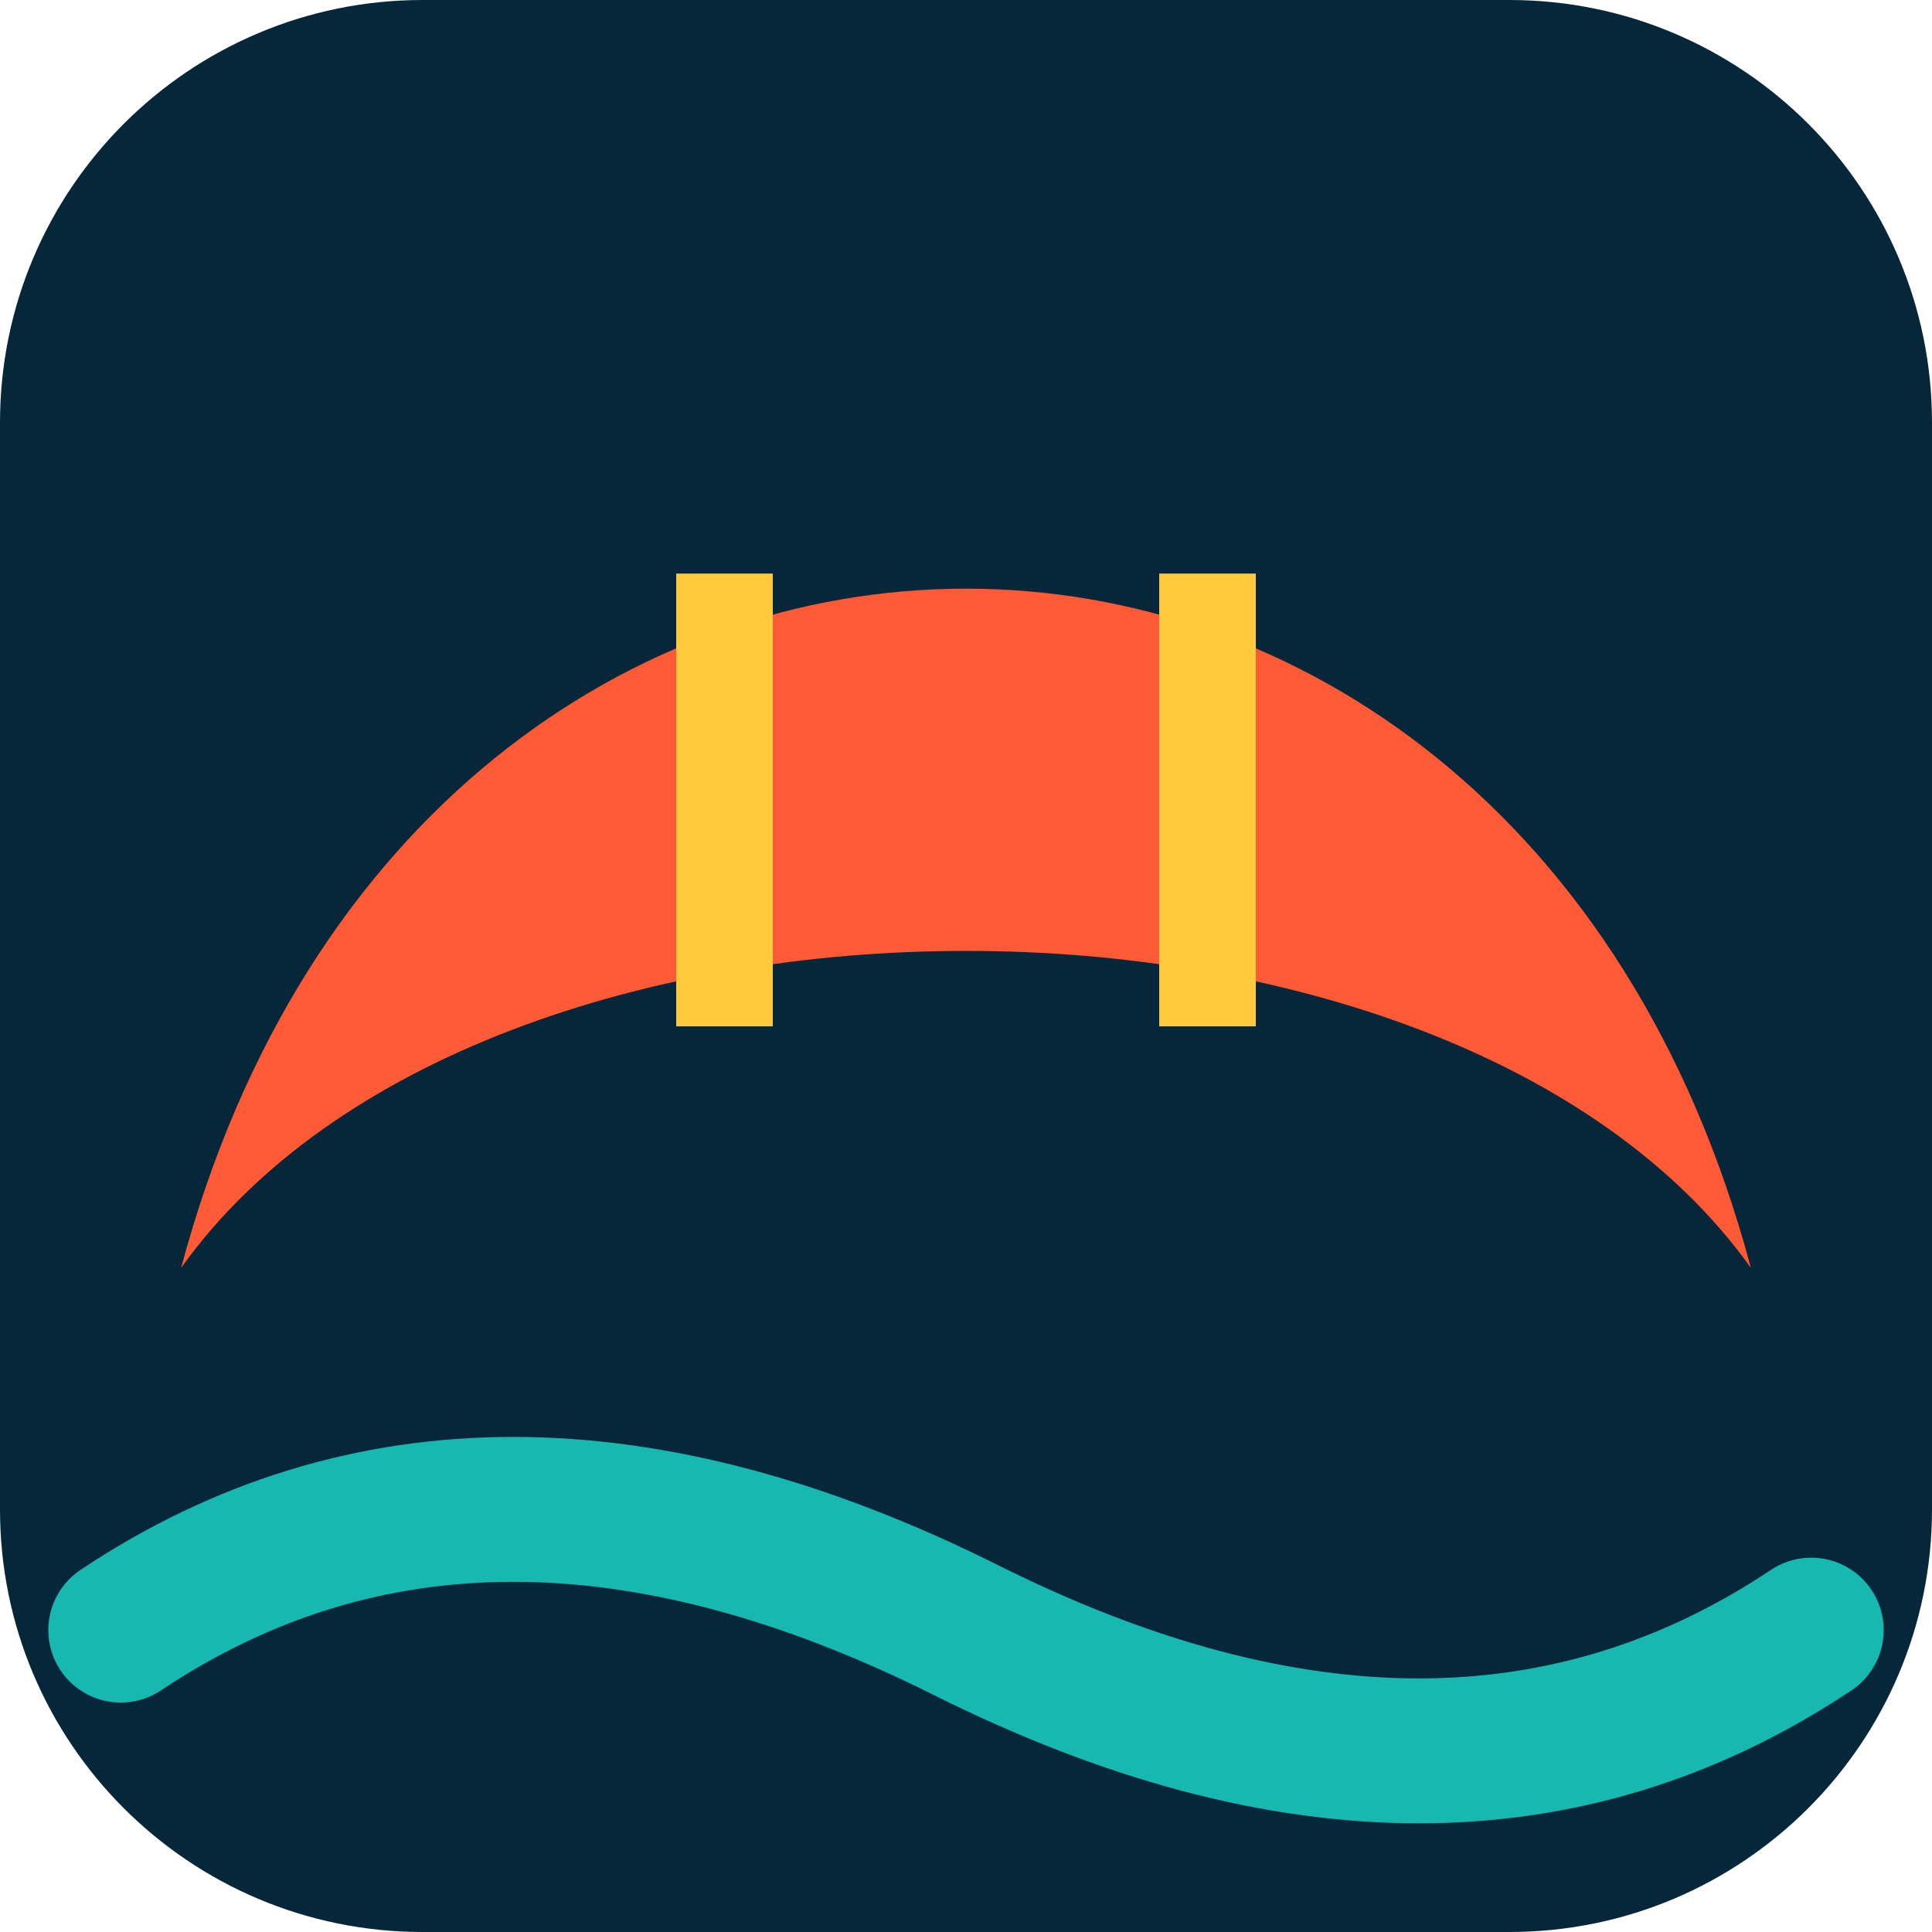
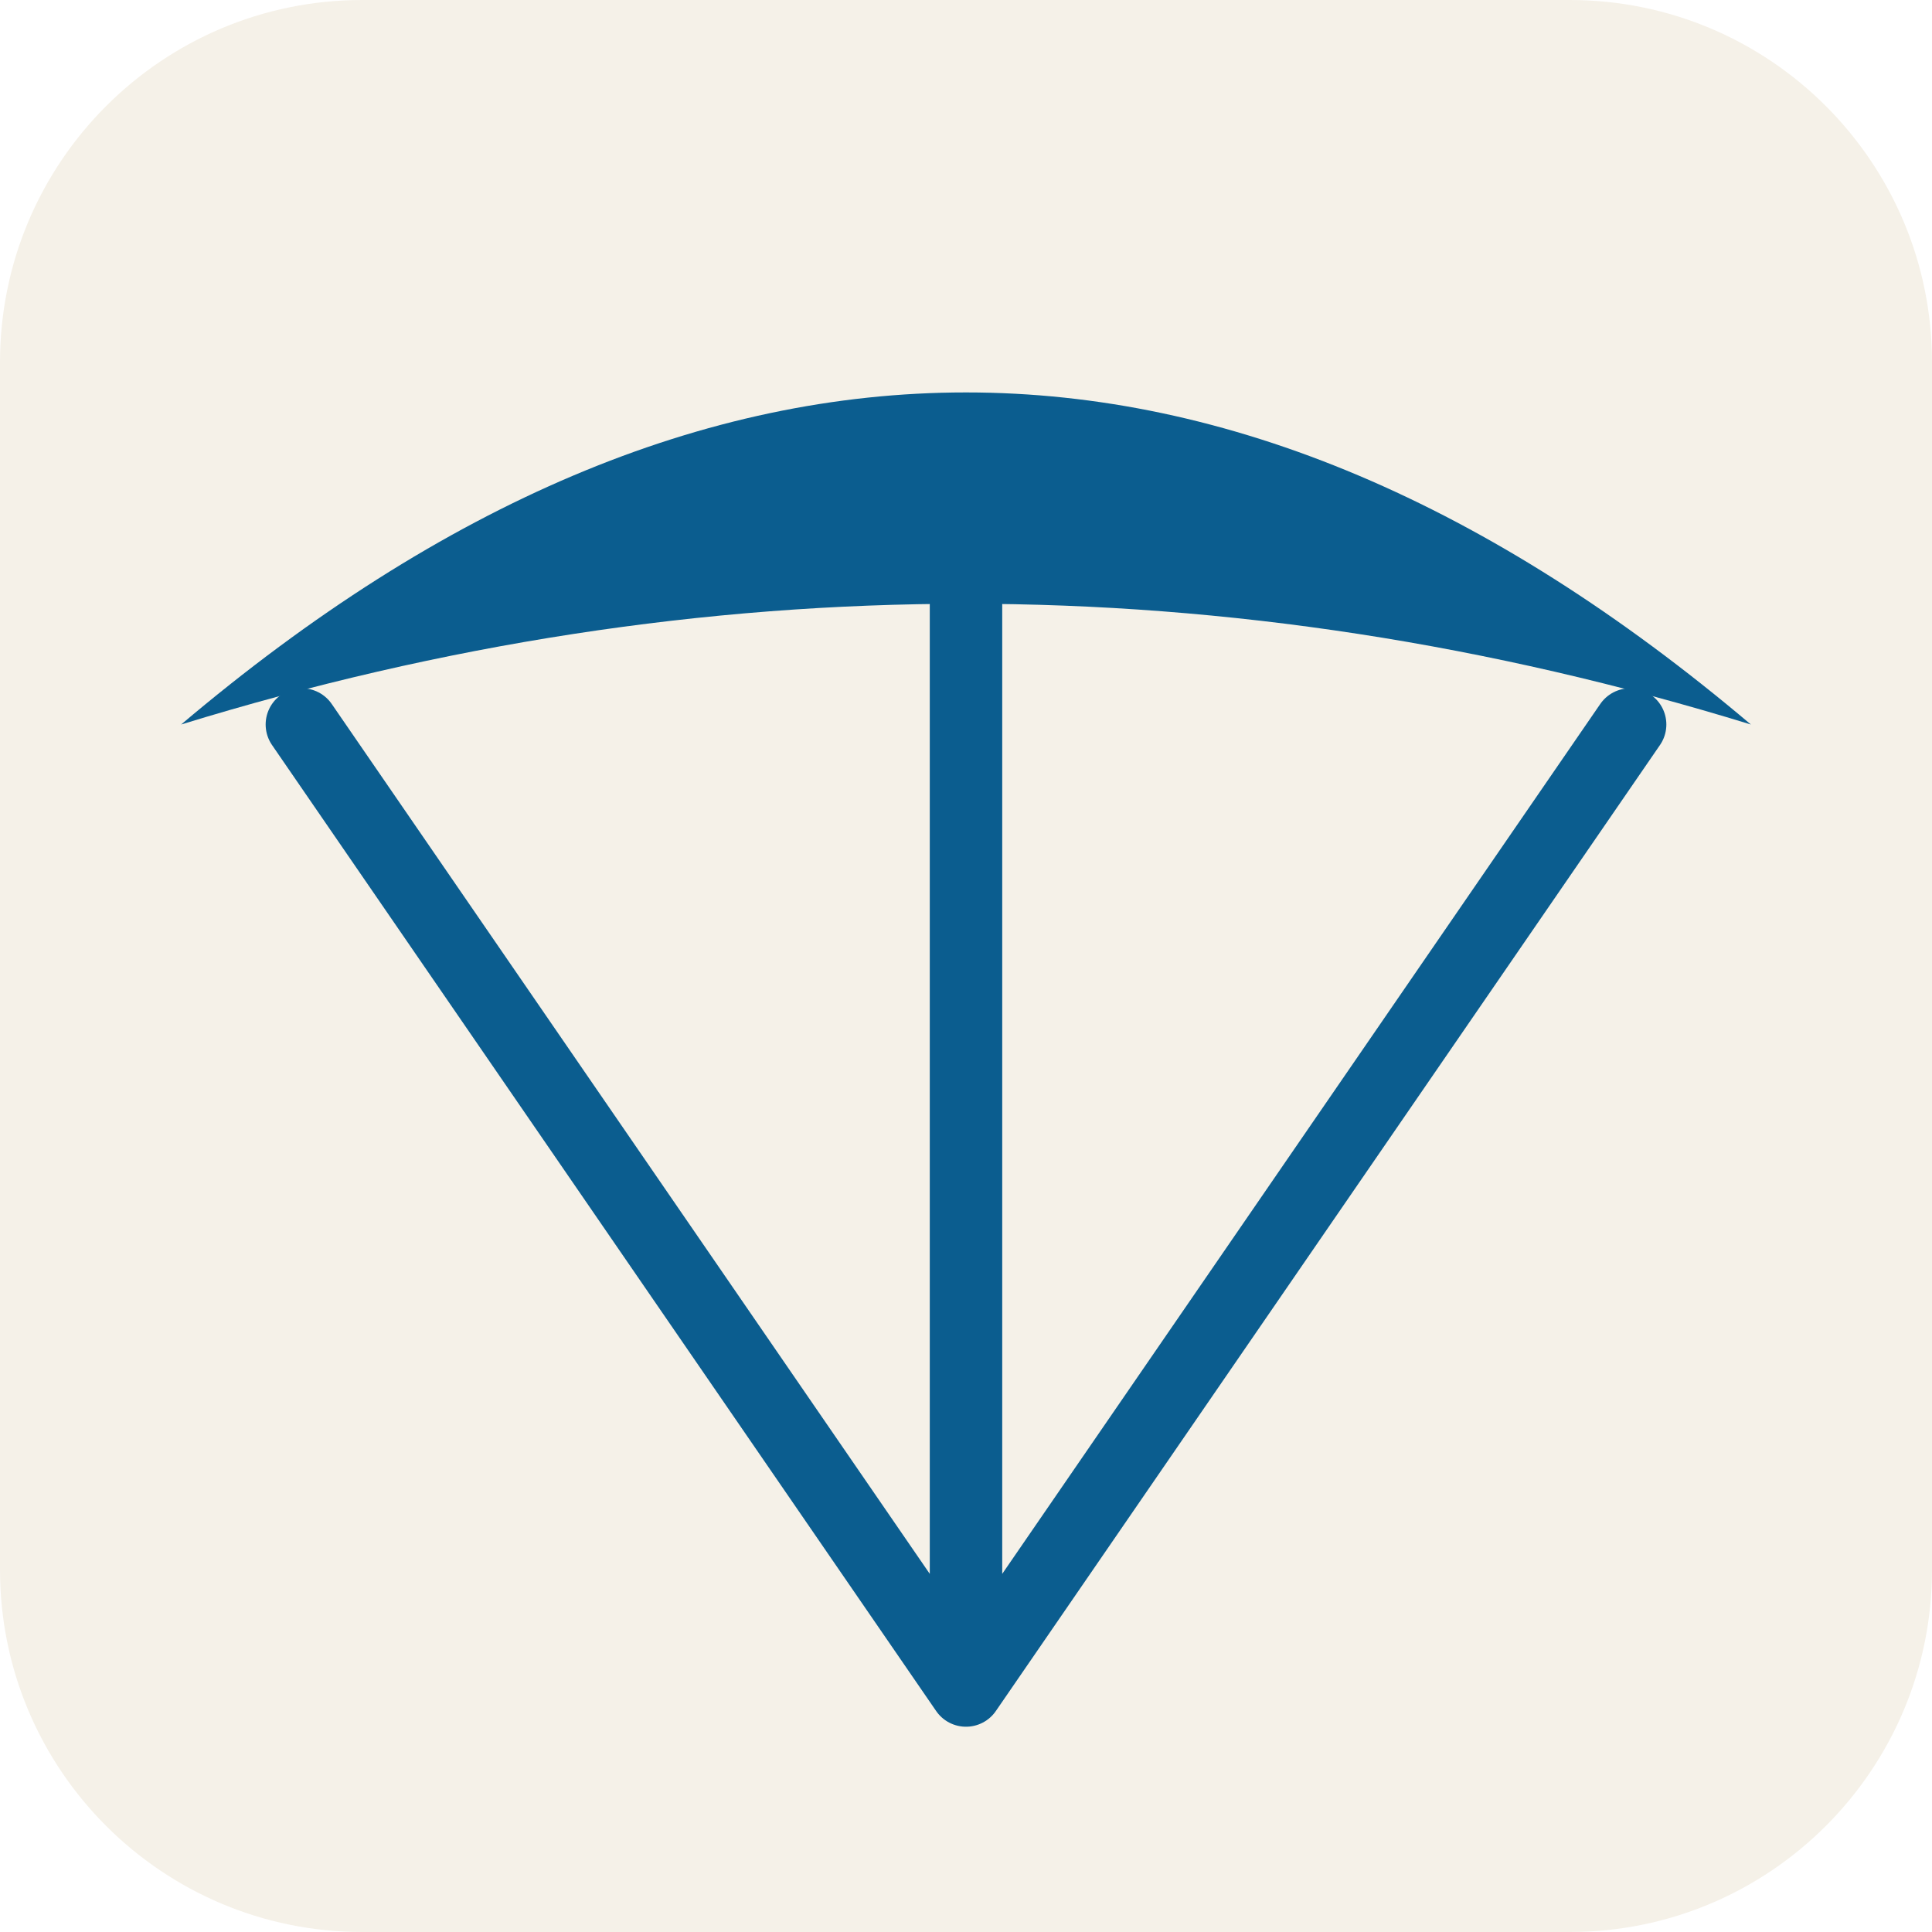
<svg xmlns="http://www.w3.org/2000/svg" viewBox="0 0 32 32">
-   <rect width="32" height="32" rx="7" fill="#06263a" />
-   <path d="M3 21C7 6 25 6 29 21C24 14 8 14 3 21Z" fill="#ff5a36" />
-   <path d="M12 9.5V17M20 9.5V17" stroke="#ffc83d" stroke-width="1.6" fill="none" />
-   <path d="M2 27Q8 23 16 27T30 27" stroke="#17b8b0" stroke-width="2.4" fill="none" stroke-linecap="round" />
+   <rect width="32" height="32" rx="6" fill="#f5f1e8" />
+   <path d="M3 12 Q16 1 29 12 Q16 8 3 12Z" fill="#0b5d8f" />
+   <path d="M5 12 L16 28 M16 8 L16 28 M27 12 L16 28" fill="none" stroke="#0b5d8f" stroke-width="1.2" stroke-linecap="round" />
</svg>
